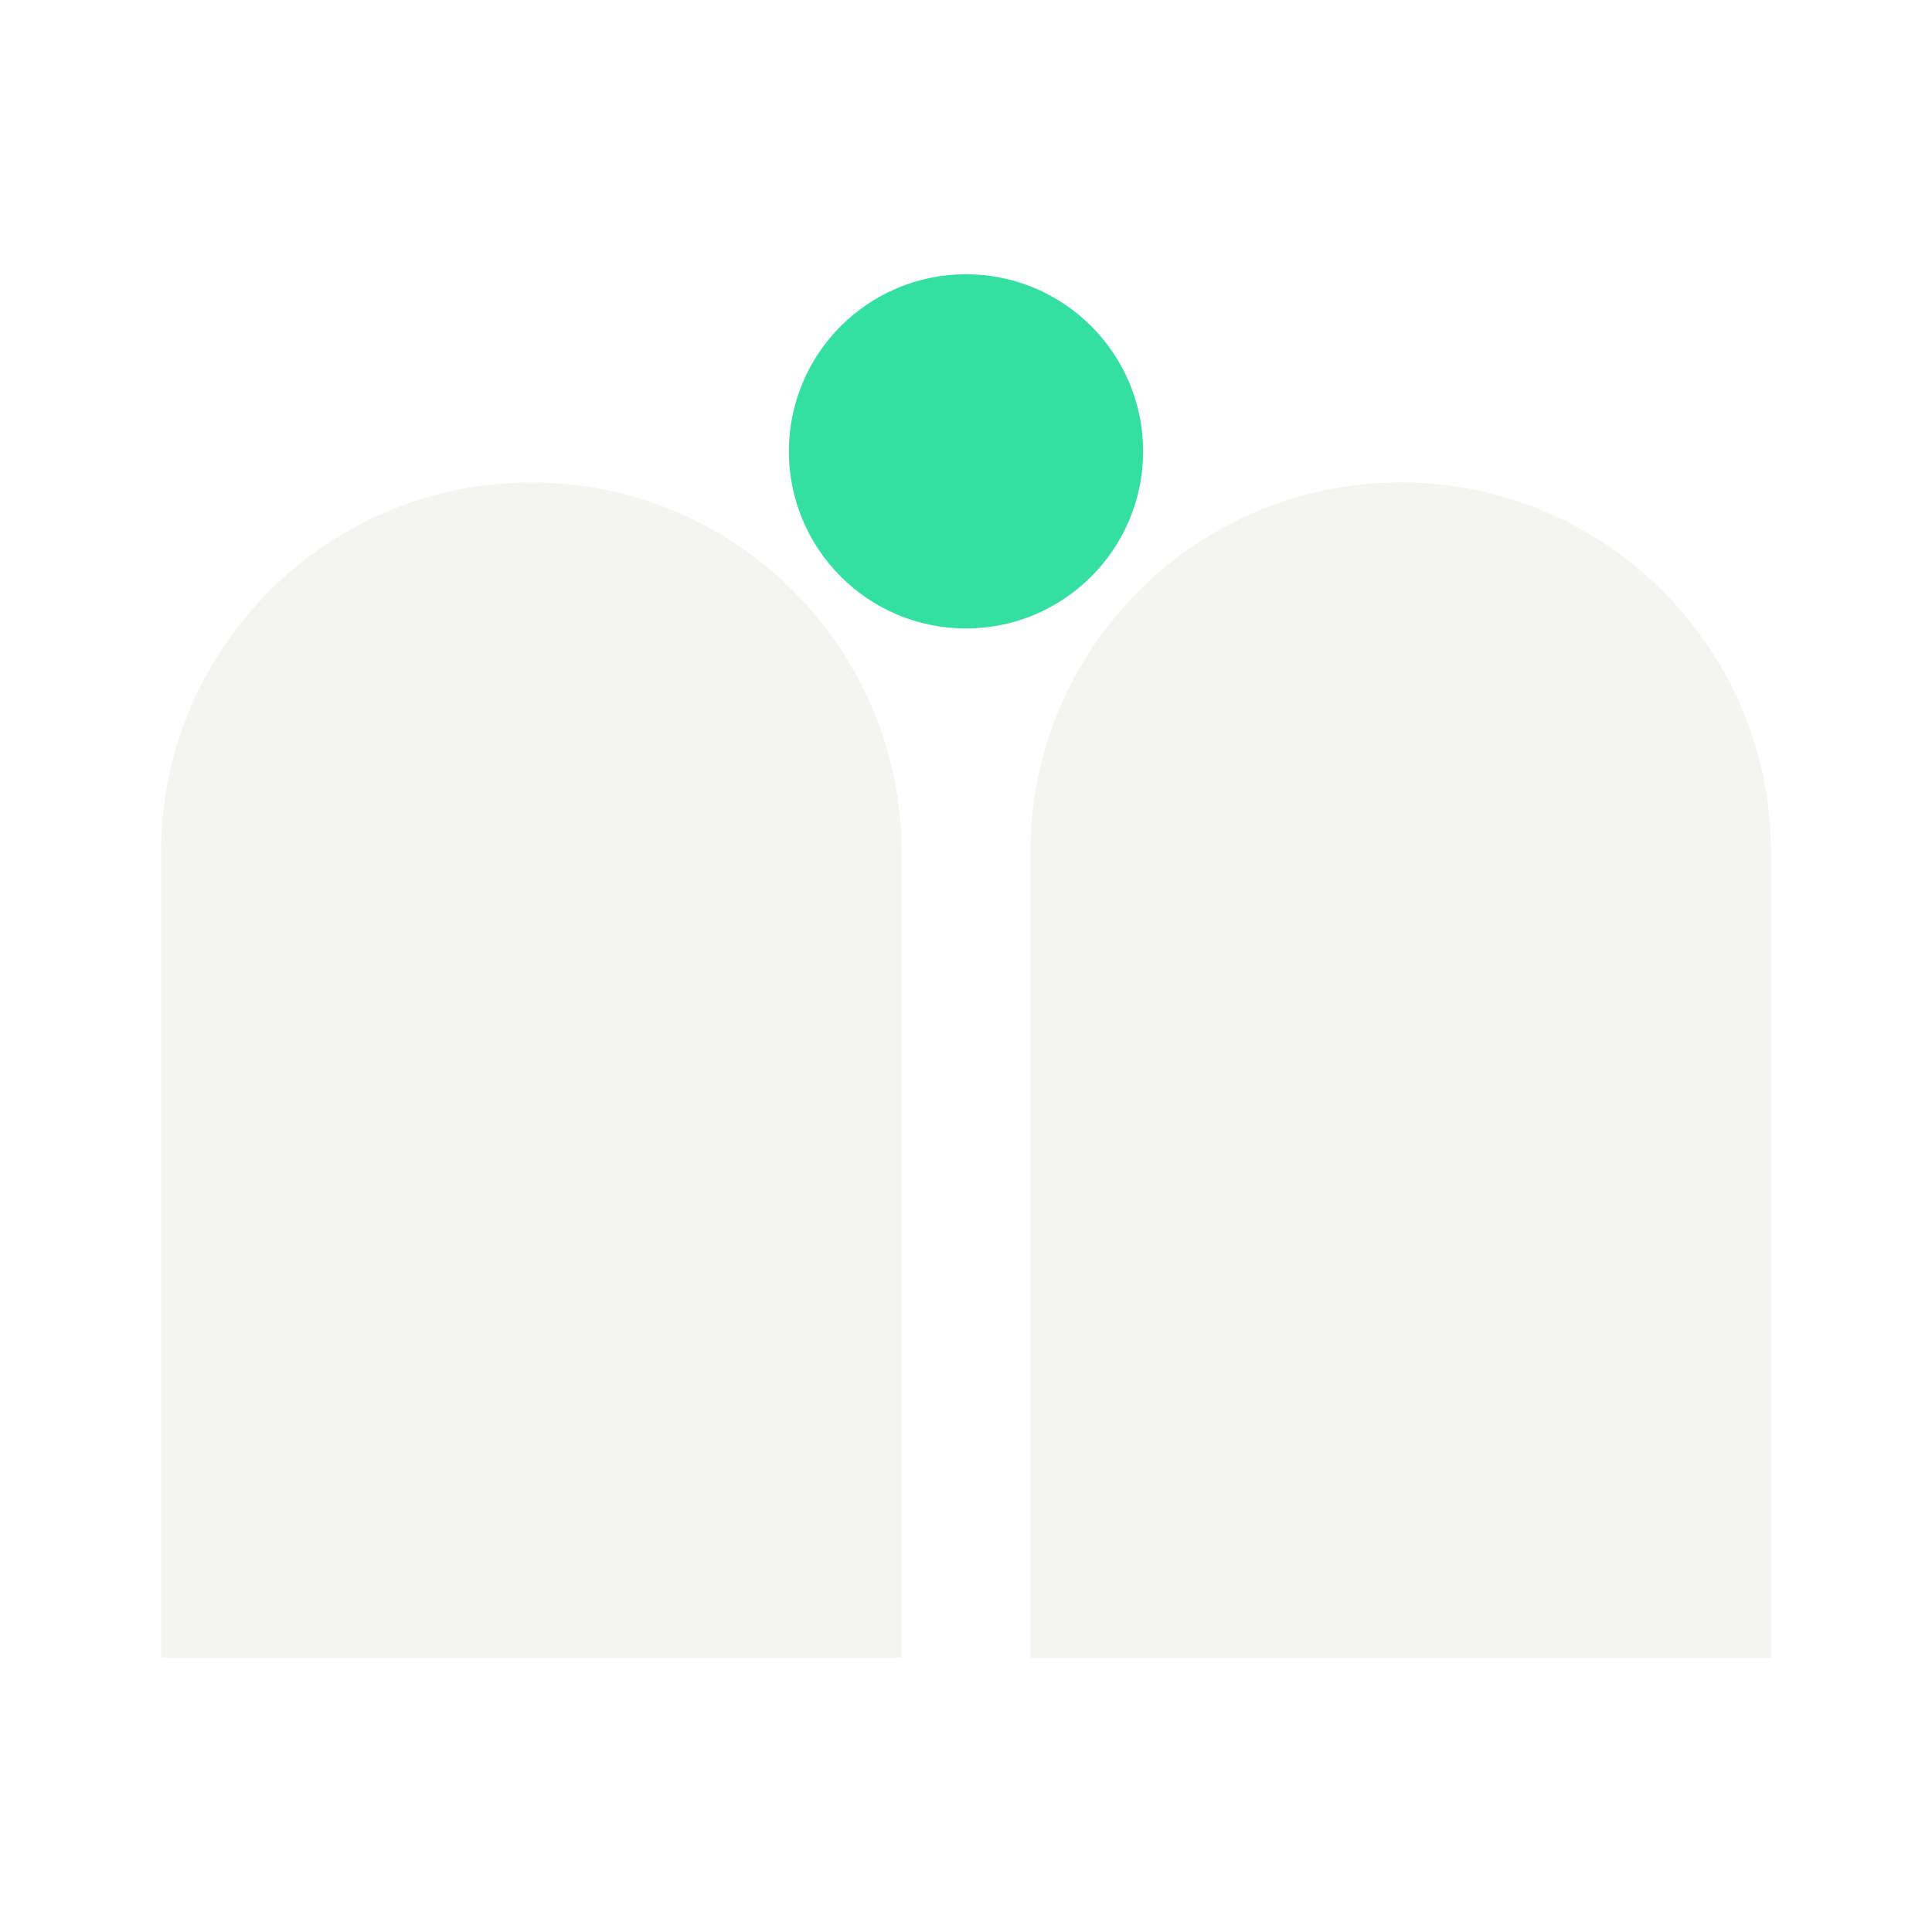
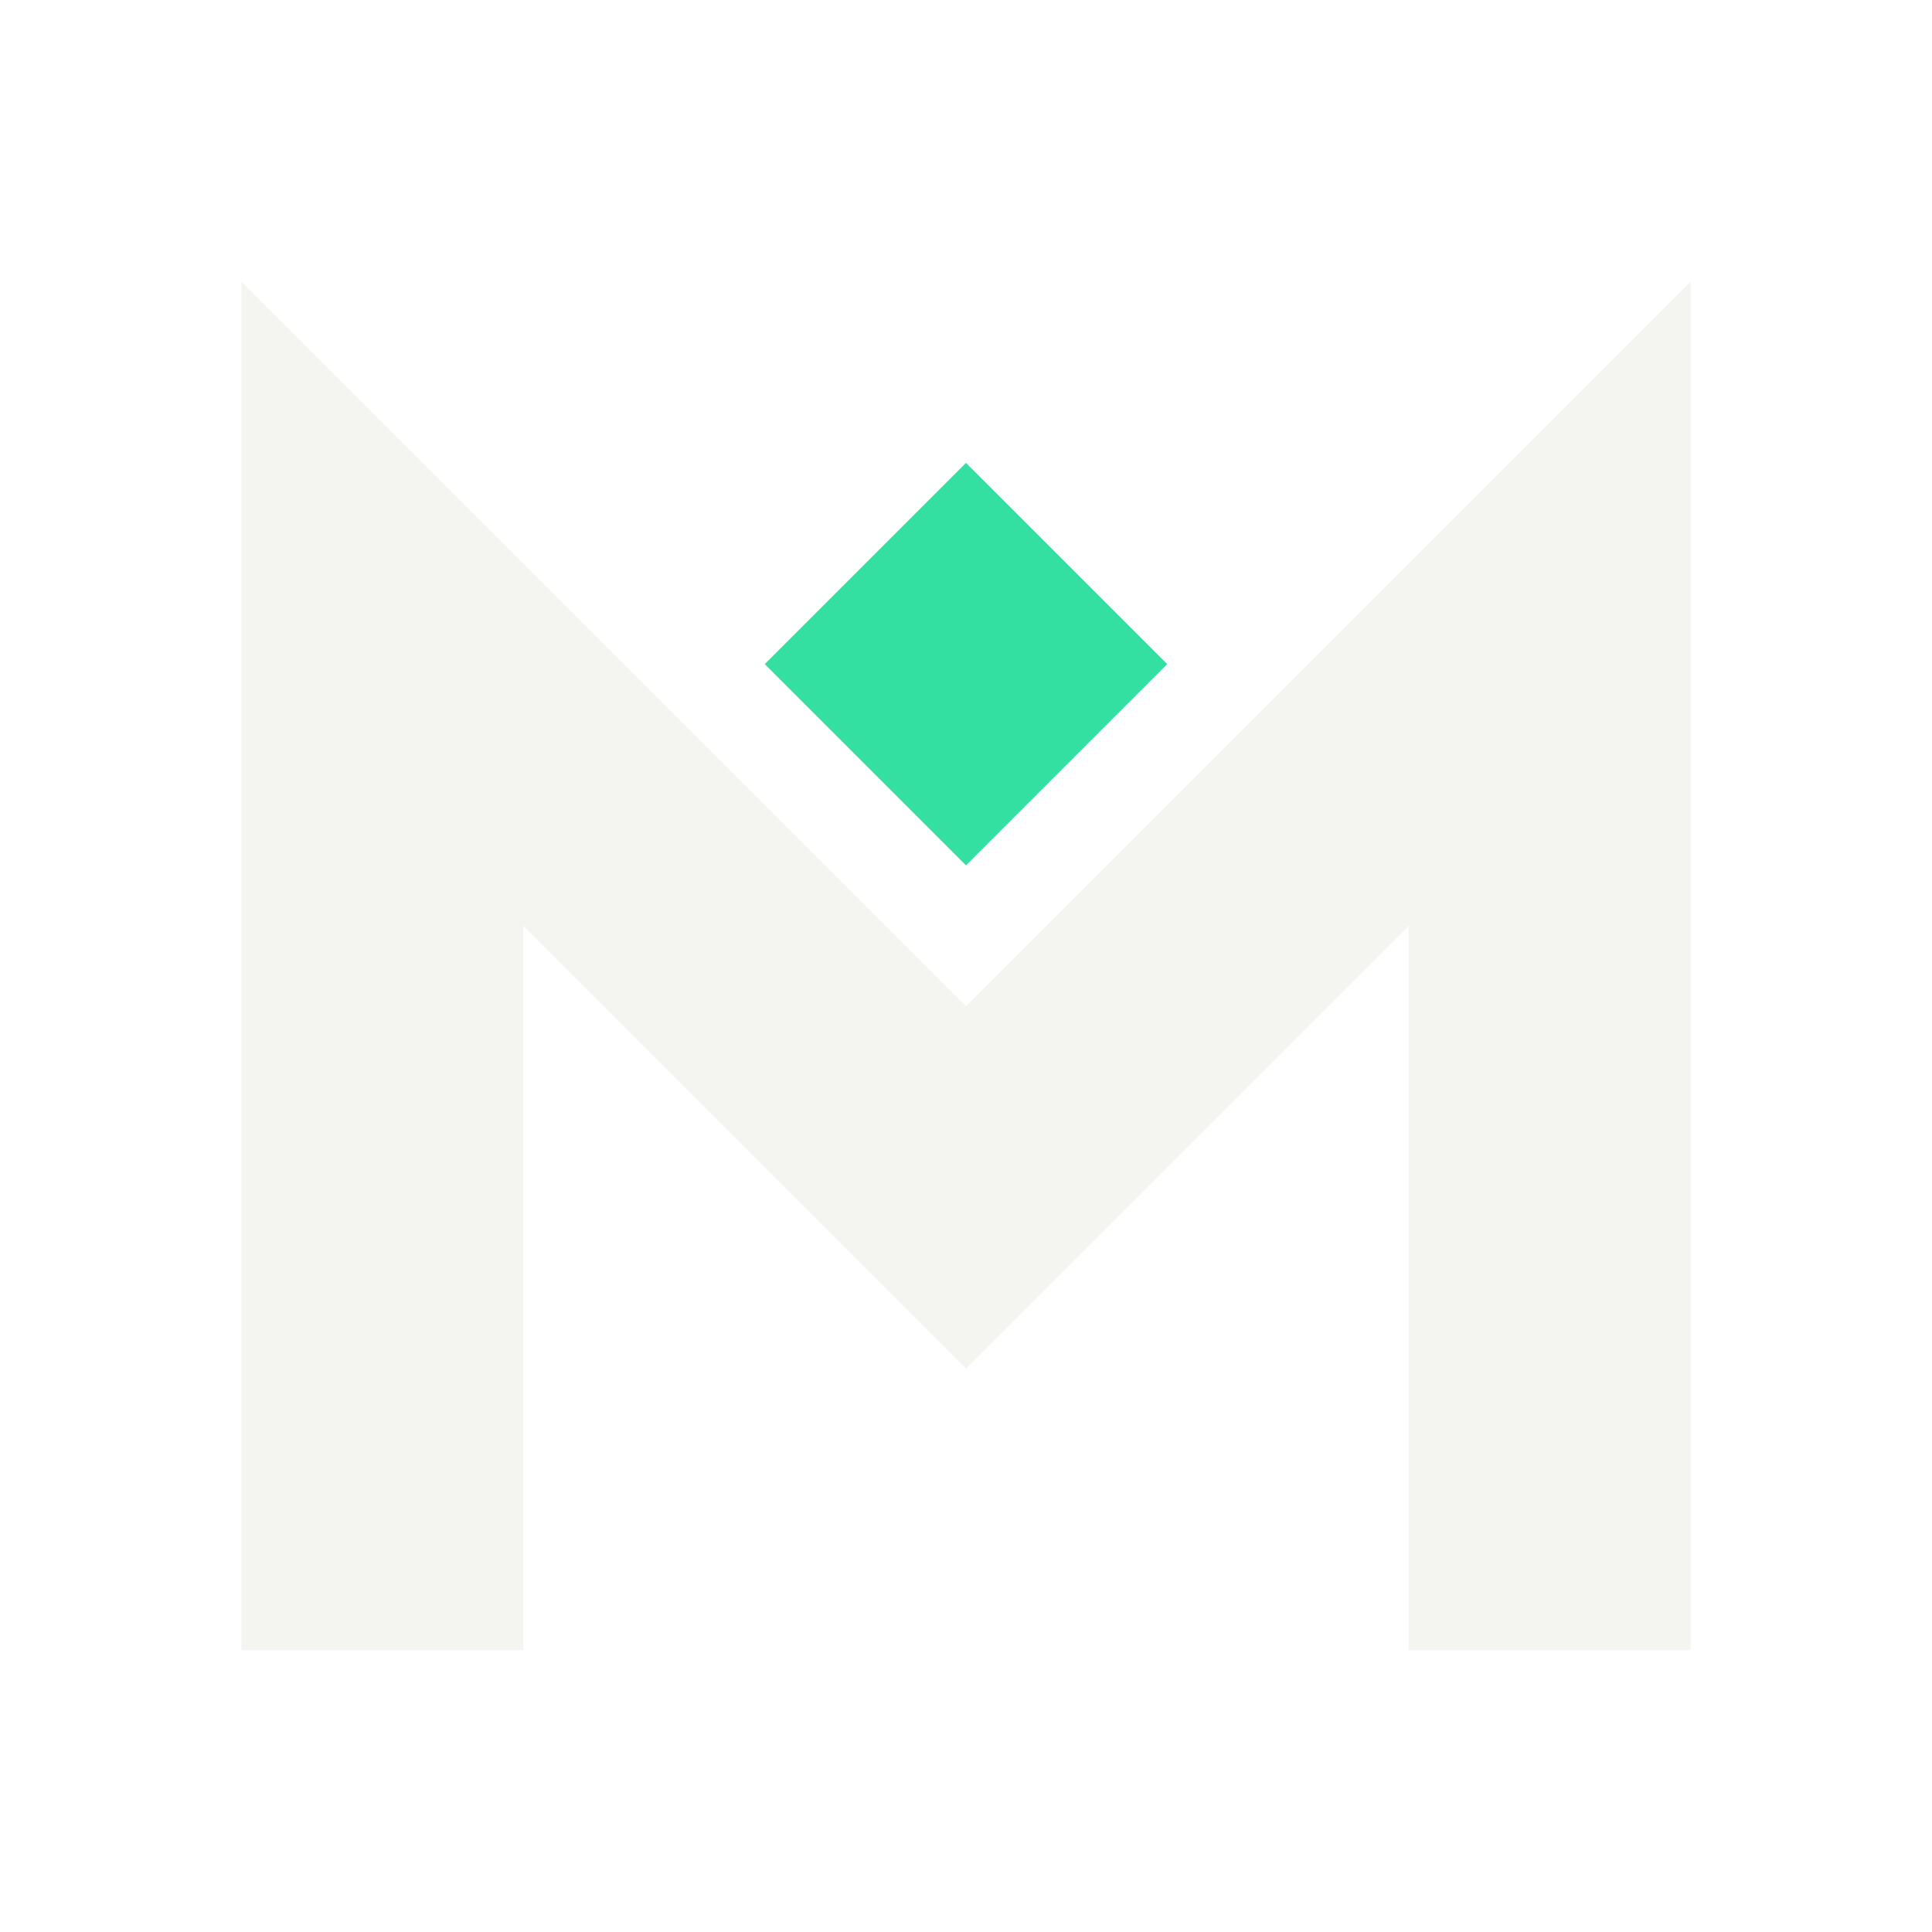
<svg xmlns="http://www.w3.org/2000/svg" viewBox="0 0 48 48" role="img" aria-label="Mobivalley">
-   <g transform="translate(0 0.186)">
-     <path d="M4 41V21A9.2 9.2 0 0 1 22.4 21V41ZM25.6 41V21A9.2 9.2 0 0 1 44 21V41Z" fill="#F4F4F0" />
-     <circle cx="24" cy="11.028" r="4.4" fill="#34E0A1" />
+   <g transform="translate(0 0)">
+     <path d="M6 41V7L24 25L42 7V41H35V23L24 34L13 23V41Z" fill="#F4F4F0" />
+     <path d="M24 11.5L29 16.5L24 21.5L19 16.5Z" fill="#34E0A1" />
  </g>
</svg>
